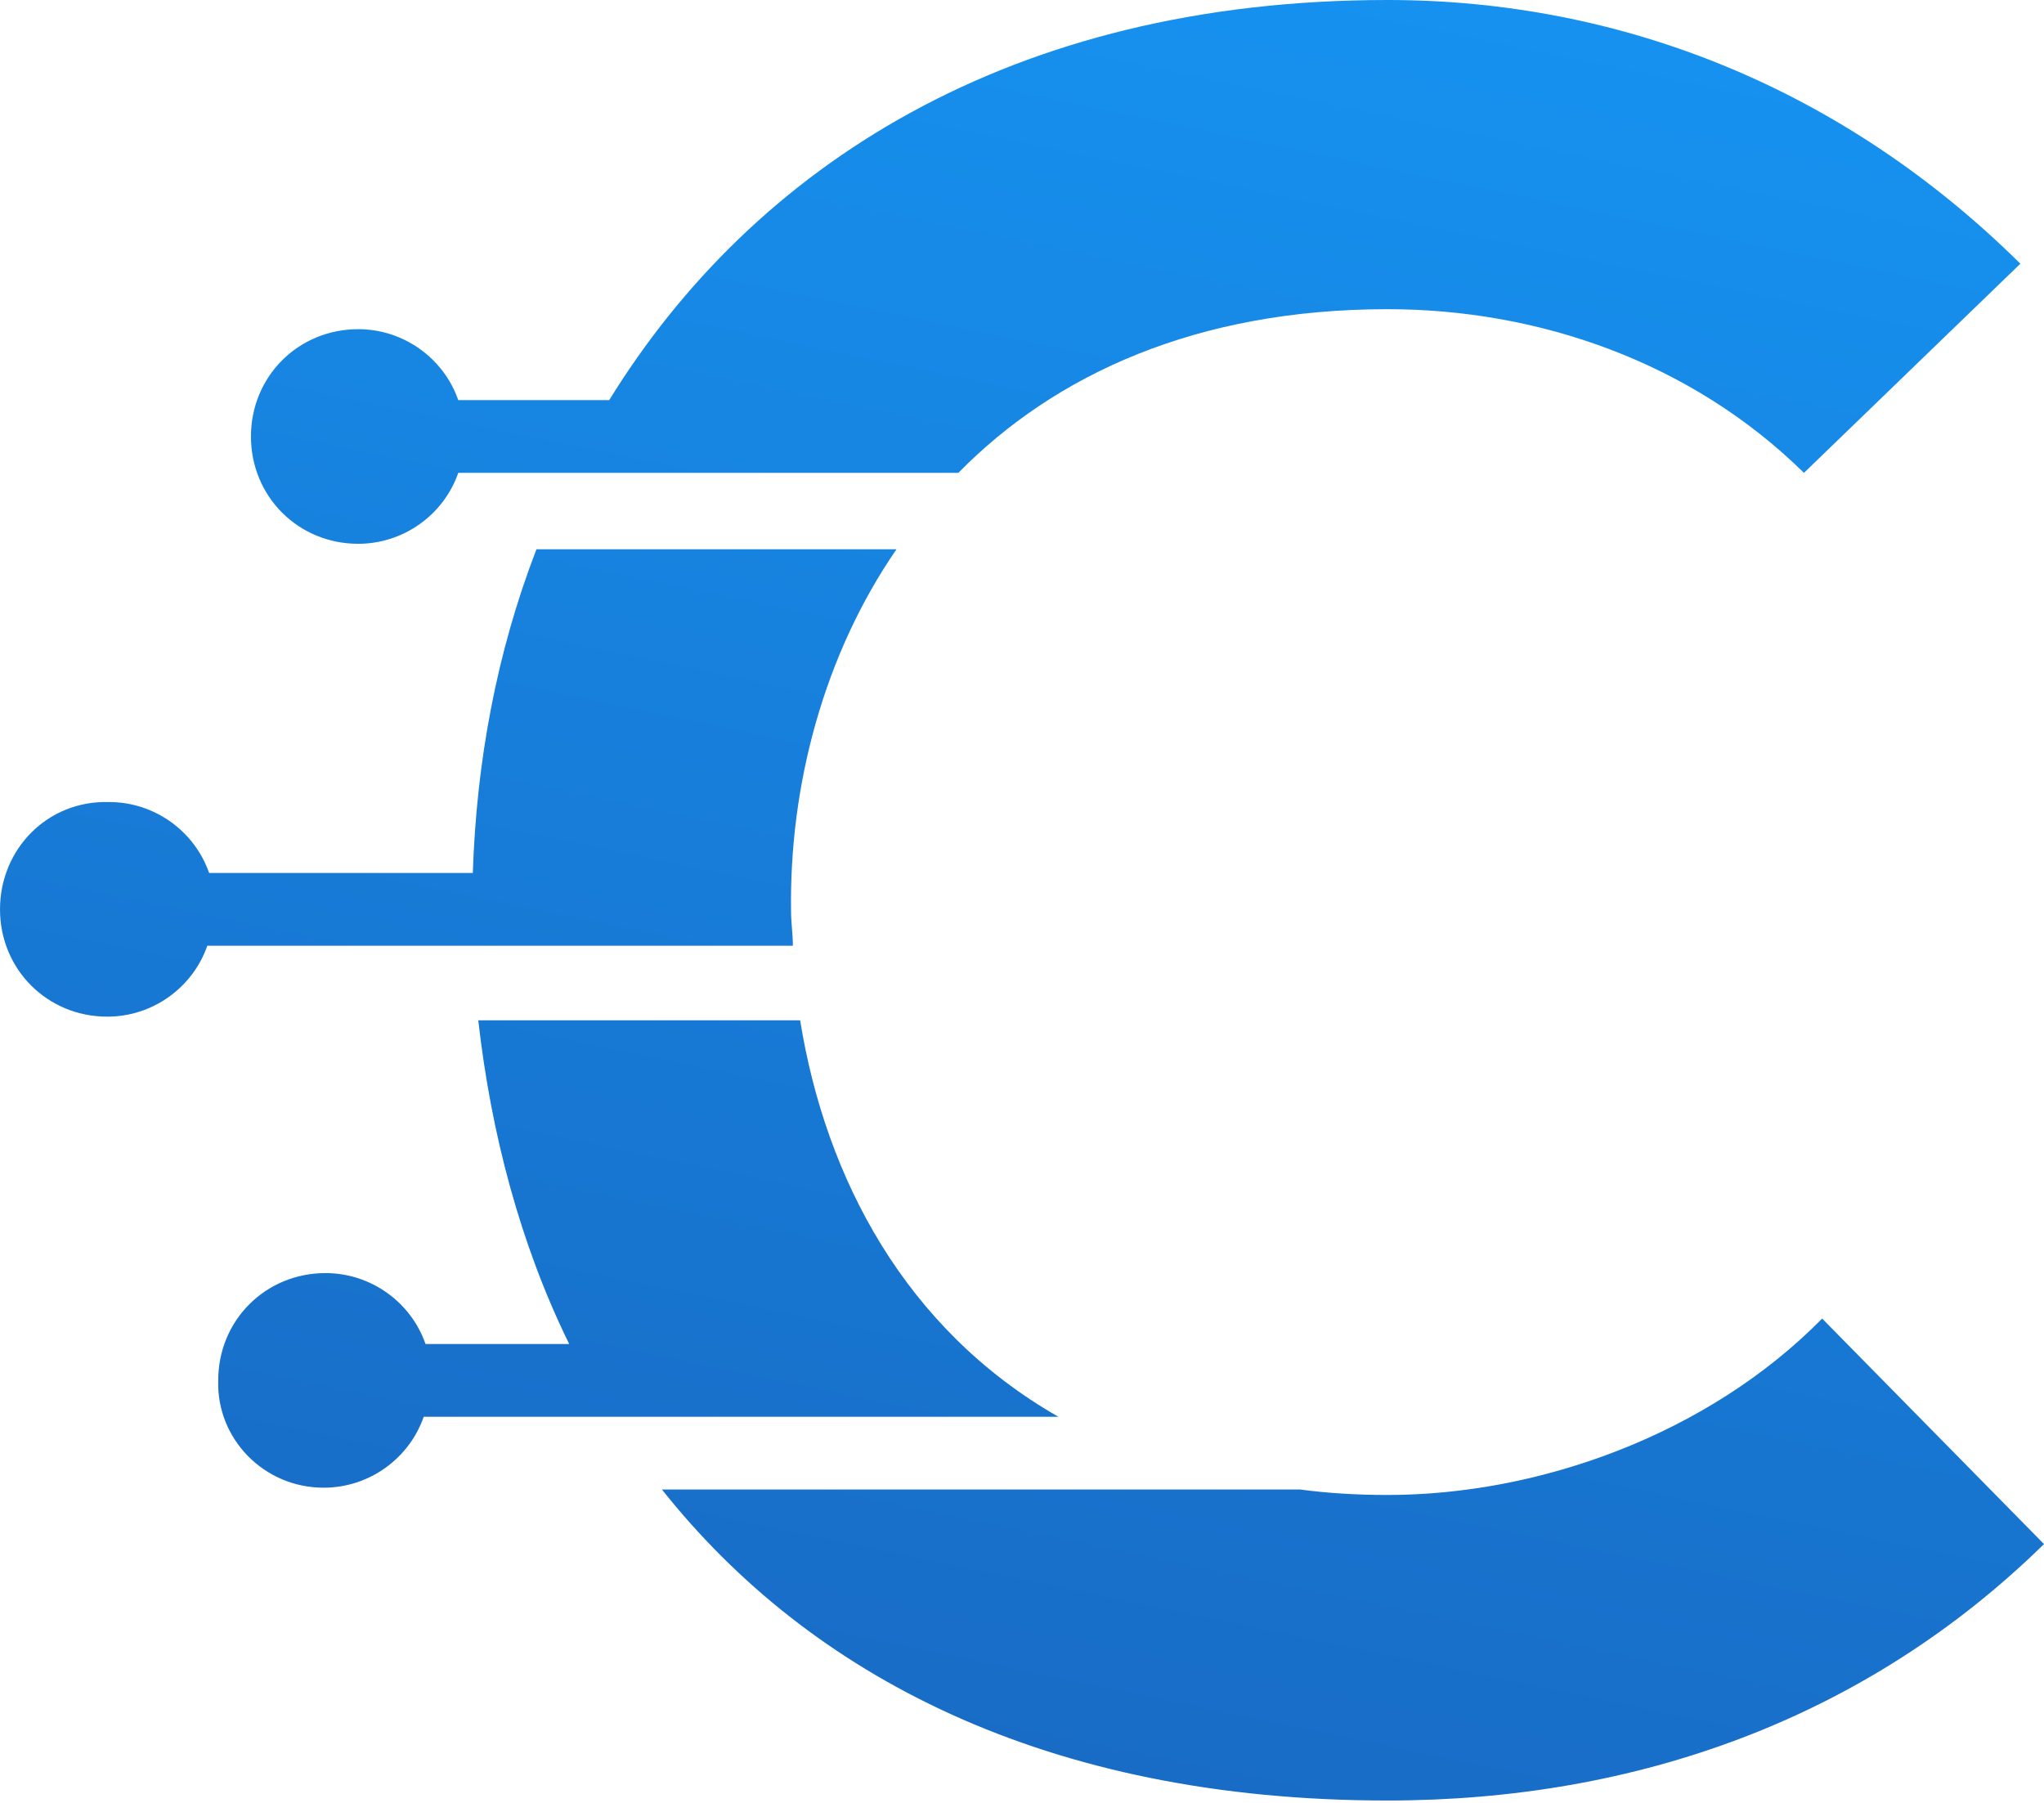
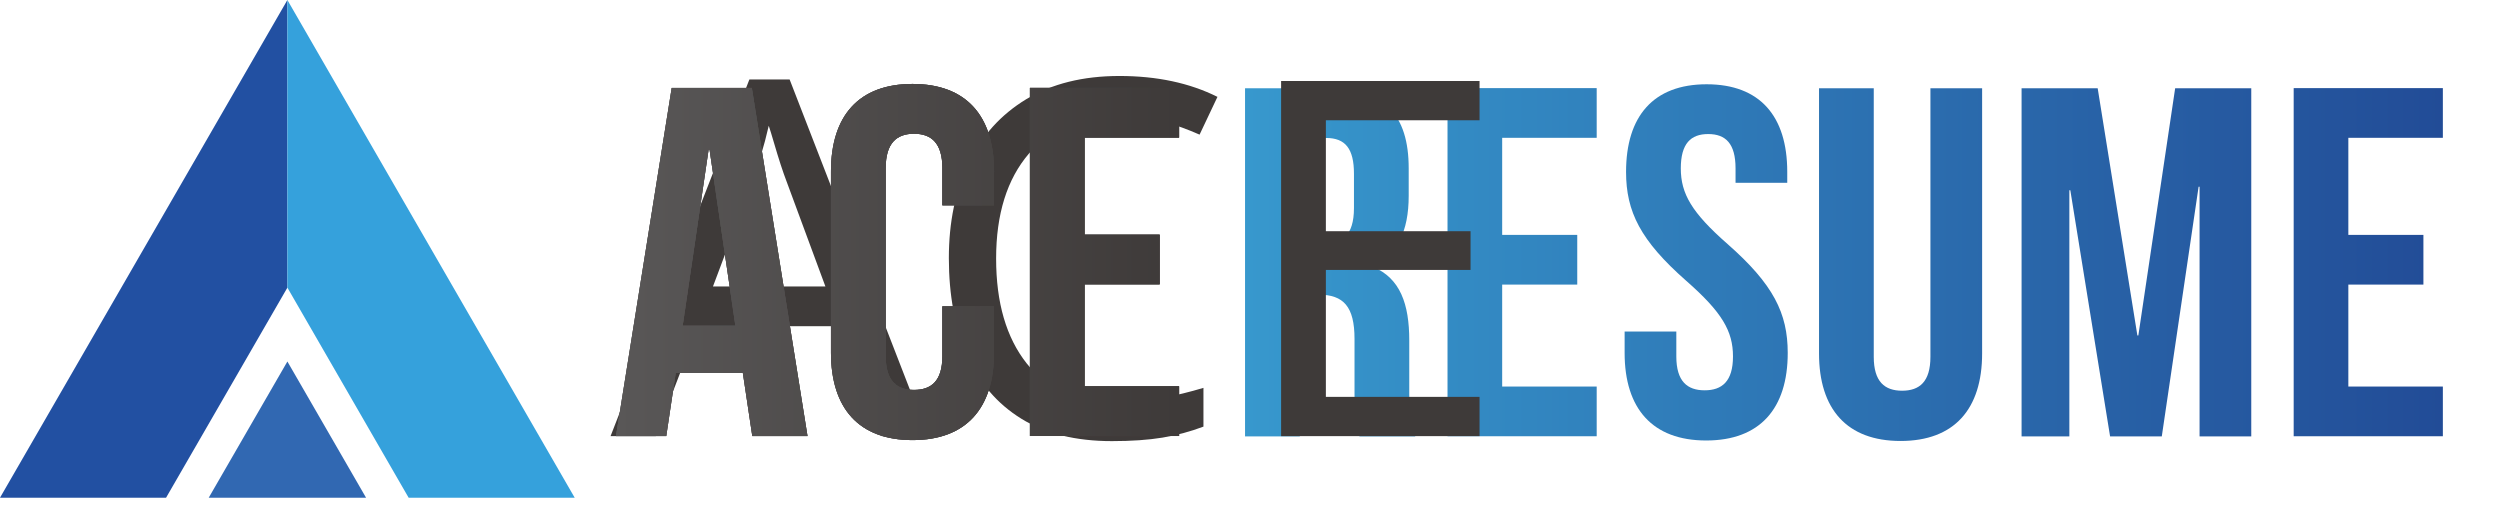
- <svg xmlns="http://www.w3.org/2000/svg" version="1.1" baseProfile="basic" id="Layer_1" x="0px" y="0px" viewBox="0 0 112.4 99.1" xml:space="preserve">
+ <svg xmlns="http://www.w3.org/2000/svg" version="1.1" id="圖層_1" x="0px" y="0px" viewBox="0 0 312.38 65.62" style="enable-background:new 0 0 312.38 65.62;" xml:space="preserve">
  <style type="text/css">
	.st0{fill:url(#SVGID_1_);}
- 	.st1{fill:url(#SVGID_2_);}
- 	.st2{fill:url(#SVGID_3_);}
- 	.st3{fill:url(#SVGID_4_);}
+ 	.st1{fill:url(#SVGID_00000007429285184619667480000016796833894847711646_);}
+ 	.st2{fill:url(#SVGID_00000122689399449428713820000008581490782971933331_);}
+ 	.st3{fill:url(#SVGID_00000090982667182914053210000007316163736660472448_);}
+ 	.st4{fill:url(#SVGID_00000077308719377015166260000005714283971521964478_);}
+ 	.st5{fill:url(#SVGID_00000060736466771356109300000016249015001967999157_);}
+ 	.st6{fill:#3E3A39;}
+ 	.st7{font-family:'BebasNeue';}
+ 	.st8{font-size:62.153px;}
+ 	.st9{fill:url(#SVGID_00000161626967832431820400000015584698888868186775_);}
+ 	.st10{fill:url(#SVGID_00000160157697843336296040000015422439035663448766_);}
+ 	.st11{fill:url(#SVGID_00000022528709765341740360000004505295439654536878_);}
+ 	.st12{fill:url(#SVGID_00000107553223737517380770000003713651996520919950_);}
+ 	.st13{fill:url(#SVGID_00000132083320336155052090000003404655029616790441_);}
+ 	.st14{fill:url(#SVGID_00000065768047739460414400000010145656544709127349_);}
+ 	.st15{fill:url(#SVGID_00000122679028382110035080000008906356354461232800_);}
+ 	.st16{fill:url(#SVGID_00000012472215837433444150000008234583149116358308_);}
+ 	.st17{fill:url(#SVGID_00000157277575903727235600000008560804885718992565_);}
+ 	.st18{fill:#3168B2;}
+ 	.st19{fill:#2250A2;}
+ 	.st20{fill:#35A1DC;}
</style>
  <g>
-     <linearGradient id="SVGID_1_" gradientUnits="userSpaceOnUse" x1="94.486" y1="-13.602" x2="68.346" y2="112.538">
-       <stop offset="5.586590e-03" style="stop-color:#1697F6" />
-       <stop offset="1" style="stop-color:#1867C0" />
-     </linearGradient>
-     <path class="st0" d="M76.3,82.2c-1.7,0-3.3-0.1-4.8-0.3H36.4c8.1,10.2,21.1,17.1,39.9,17.1c13.7,0,26.3-4.5,36.1-14.1l-12.2-12.4   C93.9,78.9,84.6,82.2,76.3,82.2z" />
-     <linearGradient id="SVGID_2_" gradientUnits="userSpaceOnUse" x1="55.427" y1="-21.696" x2="29.286" y2="104.444">
-       <stop offset="5.586590e-03" style="stop-color:#1697F6" />
-       <stop offset="1" style="stop-color:#1867C0" />
-     </linearGradient>
-     <path class="st1" d="M17.8,81.8c2.5,0,4.7-1.6,5.5-3.9h29.4h5.5c-8.4-4.8-12.8-13.1-14.2-21.8H26.3c0.7,6.2,2.3,12.3,5,17.8h-7.9   c-0.8-2.3-3-3.9-5.5-3.9c-3.3,0-5.9,2.6-5.9,5.9C11.9,79.1,14.5,81.8,17.8,81.8z" />
-     <linearGradient id="SVGID_3_" gradientUnits="userSpaceOnUse" x1="38.153" y1="-25.276" x2="12.012" y2="100.864">
-       <stop offset="5.586590e-03" style="stop-color:#1697F6" />
-       <stop offset="1" style="stop-color:#1867C0" />
-     </linearGradient>
-     <path class="st2" d="M43.6,52c0-0.6-0.1-1.3-0.1-1.9c-0.1-6.9,1.8-14.1,5.8-19.9H29.5c-2.2,5.7-3.3,11.7-3.5,17.8H11.5   c-0.8-2.3-3-3.9-5.5-3.9C2.6,44,0,46.7,0,50c0,3.3,2.6,5.9,5.9,5.9c2.5,0,4.7-1.6,5.5-3.9h28.3H43.6z" />
-     <linearGradient id="SVGID_4_" gradientUnits="userSpaceOnUse" x1="70.253" y1="-18.624" x2="44.112" y2="107.516">
-       <stop offset="5.586590e-03" style="stop-color:#1697F6" />
-       <stop offset="1" style="stop-color:#1867C0" />
-     </linearGradient>
-     <path class="st3" d="M19.7,29.9c2.5,0,4.7-1.6,5.5-3.9h27.5h0c5.3-5.4,13.1-9,23.6-9c8.3,0,16.7,2.9,22.9,9l11.9-11.5   C101.4,4.9,89.2,0,76.3,0C55.5,0,41.4,9.2,33.5,22h-8.3c-0.8-2.3-3-3.9-5.5-3.9c-3.3,0-5.9,2.6-5.9,5.9   C13.8,27.3,16.4,29.9,19.7,29.9z" />
+     <g>
+       <g>
+         <linearGradient id="SVGID_1_" gradientUnits="userSpaceOnUse" x1="155.575" y1="34.501" x2="305.235" y2="34.501" gradientTransform="matrix(1 0 0 -1 0 67.2756)">
+           <stop offset="0" style="stop-color:#3798CD" />
+           <stop offset="1" style="stop-color:#224C97" />
+         </linearGradient>
+         <path class="st0" d="M169.87,54.53c-0.37-1.12-0.62-1.8-0.62-5.34v-6.84c0-4.04-1.37-5.53-4.48-5.53h-2.36v17.71h-6.84v-43.5     h10.32c7.08,0,10.13,3.29,10.13,10.01v3.42c0,4.47-1.43,7.33-4.47,8.76v0.12c3.42,1.43,4.54,4.66,4.54,9.2v6.71     c0,2.11,0.06,3.67,0.75,5.28C176.84,54.52,169.87,54.52,169.87,54.53z M162.41,17.24V30.6h2.67c2.55,0,4.1-1.12,4.1-4.6v-4.29     c0-3.11-1.06-4.47-3.48-4.47C165.7,17.24,162.41,17.24,162.41,17.24z" />
+         <linearGradient id="SVGID_00000060712724595408212730000013265993094397330357_" gradientUnits="userSpaceOnUse" x1="155.578" y1="34.511" x2="305.238" y2="34.511" gradientTransform="matrix(1 0 0 -1 0 67.2756)">
+           <stop offset="0" style="stop-color:#3798CD" />
+           <stop offset="1" style="stop-color:#224C97" />
+         </linearGradient>
+         <path style="fill:url(#SVGID_00000060712724595408212730000013265993094397330357_);" d="M187.7,29.35h9.38v6.21h-9.38V48.3     h11.81v6.21h-18.64v-43.5h18.64v6.21H187.7V29.35z" />
+         <linearGradient id="SVGID_00000124860524941673071610000007355864160557882510_" gradientUnits="userSpaceOnUse" x1="155.578" y1="34.496" x2="305.238" y2="34.496" gradientTransform="matrix(1 0 0 -1 0 67.2756)">
+           <stop offset="0" style="stop-color:#3798CD" />
+           <stop offset="1" style="stop-color:#224C97" />
+         </linearGradient>
+         <path style="fill:url(#SVGID_00000124860524941673071610000007355864160557882510_);" d="M213.25,10.53     c6.65,0,10.07,3.98,10.07,10.94v1.37h-6.46v-1.8c0-3.11-1.24-4.29-3.42-4.29c-2.17,0-3.42,1.18-3.42,4.29     c0,3.17,1.37,5.53,5.84,9.45c5.72,5.03,7.52,8.64,7.52,13.61c0,6.96-3.48,10.94-10.19,10.94S203,51.06,203,44.1v-2.67h6.46v3.11     c0,3.11,1.37,4.23,3.54,4.23s3.54-1.12,3.54-4.23c0-3.17-1.37-5.53-5.84-9.45c-5.72-5.03-7.52-8.64-7.52-13.61     C203.18,14.51,206.6,10.53,213.25,10.53z" />
+         <linearGradient id="SVGID_00000150794644541594476880000014421633857998695611_" gradientUnits="userSpaceOnUse" x1="155.578" y1="34.216" x2="305.238" y2="34.216" gradientTransform="matrix(1 0 0 -1 0 67.2756)">
+           <stop offset="0" style="stop-color:#3798CD" />
+           <stop offset="1" style="stop-color:#224C97" />
+         </linearGradient>
+         <path style="fill:url(#SVGID_00000150794644541594476880000014421633857998695611_);" d="M234.13,11.03v33.56     c0,3.11,1.37,4.23,3.54,4.23c2.18,0,3.54-1.12,3.54-4.23V11.03h6.46v33.13c0,6.96-3.48,10.94-10.19,10.94     s-10.19-3.98-10.19-10.94V11.03H234.13z" />
+         <linearGradient id="SVGID_00000118371375889928031820000000212995397278566273_" gradientUnits="userSpaceOnUse" x1="155.578" y1="34.496" x2="305.238" y2="34.496" gradientTransform="matrix(1 0 0 -1 0 67.2756)">
+           <stop offset="0" style="stop-color:#3798CD" />
+           <stop offset="1" style="stop-color:#224C97" />
+         </linearGradient>
+         <path style="fill:url(#SVGID_00000118371375889928031820000000212995397278566273_);" d="M267.07,41.92h0.12l4.6-30.89h9.51v43.5     h-6.46V23.33h-0.12l-4.6,31.2h-6.46l-4.97-30.76h-0.12v30.76h-5.97v-43.5h9.51L267.07,41.92z" />
+         <linearGradient id="SVGID_00000164485947584773992270000001460450810669256347_" gradientUnits="userSpaceOnUse" x1="155.578" y1="34.511" x2="305.238" y2="34.511" gradientTransform="matrix(1 0 0 -1 0 67.2756)">
+           <stop offset="0" style="stop-color:#3798CD" />
+           <stop offset="1" style="stop-color:#224C97" />
+         </linearGradient>
+         <path style="fill:url(#SVGID_00000164485947584773992270000001460450810669256347_);" d="M293.43,29.35h9.38v6.21h-9.38V48.3     h11.81v6.21H286.6v-43.5h18.64v6.21h-11.81L293.43,29.35L293.43,29.35z" />
+       </g>
+     </g>
+   </g>
+   <g>
+     <g>
+       <g>
+         <text transform="matrix(1 0 0 1 76.2915 54.4945)" class="st6 st7 st8">ACE </text>
+       </g>
+     </g>
+     <g>
+       <g>
+         <g>
+           <g>
+             <linearGradient id="SVGID_00000173160857471248311150000015622850571758512006_" gradientUnits="userSpaceOnUse" x1="76.975" y1="34.536" x2="147.33" y2="34.536" gradientTransform="matrix(1 0 0 -1 0 67.2756)">
+               <stop offset="0" style="stop-color:#595757" />
+               <stop offset="1" style="stop-color:#3E3A39" />
+             </linearGradient>
+             <path style="fill:url(#SVGID_00000173160857471248311150000015622850571758512006_);" d="M100.9,54.49H94l-1.18-7.89h-8.39       l-1.18,7.89h-6.28l6.96-43.5h10.01L100.9,54.49z M85.3,40.7h6.59l-3.23-22h-0.12L85.3,40.7z" />
+             <linearGradient id="SVGID_00000092457535705825744480000011712041474962398879_" gradientUnits="userSpaceOnUse" x1="76.975" y1="34.536" x2="147.331" y2="34.536" gradientTransform="matrix(1 0 0 -1 0 67.2756)">
+               <stop offset="0" style="stop-color:#595757" />
+               <stop offset="1" style="stop-color:#3E3A39" />
+             </linearGradient>
+             <path style="fill:url(#SVGID_00000092457535705825744480000011712041474962398879_);" d="M124.21,38.27v5.78       c0,6.96-3.48,10.94-10.19,10.94s-10.19-3.98-10.19-10.94V21.43c0-6.96,3.48-10.94,10.19-10.94s10.19,3.98,10.19,10.94v4.23       h-6.46V21c0-3.11-1.37-4.29-3.54-4.29c-2.18,0-3.54,1.18-3.54,4.29v23.49c0,3.11,1.37,4.23,3.54,4.23s3.54-1.12,3.54-4.23       v-6.21L124.21,38.27L124.21,38.27z" />
+             <linearGradient id="SVGID_00000151542626425098372250000012641612979502596265_" gradientUnits="userSpaceOnUse" x1="76.975" y1="34.546" x2="147.331" y2="34.546" gradientTransform="matrix(1 0 0 -1 0 67.2756)">
+               <stop offset="0" style="stop-color:#595757" />
+               <stop offset="1" style="stop-color:#3E3A39" />
+             </linearGradient>
+             <path style="fill:url(#SVGID_00000151542626425098372250000012641612979502596265_);" d="M135.52,29.32h9.38v6.21h-9.38v12.74       h11.81v6.21h-18.64v-43.5h18.64v6.21h-11.81V29.32z" />
+           </g>
+         </g>
+         <g>
+           <linearGradient id="SVGID_00000045597207618537585760000013306266653380826512_" gradientUnits="userSpaceOnUse" x1="76.975" y1="34.536" x2="147.33" y2="34.536" gradientTransform="matrix(1 0 0 -1 0 67.2756)">
+             <stop offset="0" style="stop-color:#595757" />
+             <stop offset="1" style="stop-color:#3E3A39" />
+           </linearGradient>
+           <path style="fill:url(#SVGID_00000045597207618537585760000013306266653380826512_);" d="M100.9,54.49H94l-1.18-7.89h-8.39      l-1.18,7.89h-6.28l6.96-43.5h10.01L100.9,54.49z M85.3,40.7h6.59l-3.23-22h-0.12L85.3,40.7z" />
+           <linearGradient id="SVGID_00000060030968728521760890000012970256891845516449_" gradientUnits="userSpaceOnUse" x1="76.975" y1="34.536" x2="147.331" y2="34.536" gradientTransform="matrix(1 0 0 -1 0 67.2756)">
+             <stop offset="0" style="stop-color:#595757" />
+             <stop offset="1" style="stop-color:#3E3A39" />
+           </linearGradient>
+           <path style="fill:url(#SVGID_00000060030968728521760890000012970256891845516449_);" d="M124.21,38.27v5.78      c0,6.96-3.48,10.94-10.19,10.94s-10.19-3.98-10.19-10.94V21.43c0-6.96,3.48-10.94,10.19-10.94s10.19,3.98,10.19,10.94v4.23      h-6.46V21c0-3.11-1.37-4.29-3.54-4.29c-2.18,0-3.54,1.18-3.54,4.29v23.49c0,3.11,1.37,4.23,3.54,4.23s3.54-1.12,3.54-4.23v-6.21      L124.21,38.27L124.21,38.27z" />
+           <linearGradient id="SVGID_00000117640373026541314740000002335463863129020845_" gradientUnits="userSpaceOnUse" x1="76.975" y1="34.546" x2="147.331" y2="34.546" gradientTransform="matrix(1 0 0 -1 0 67.2756)">
+             <stop offset="0" style="stop-color:#595757" />
+             <stop offset="1" style="stop-color:#3E3A39" />
+           </linearGradient>
+           <path style="fill:url(#SVGID_00000117640373026541314740000002335463863129020845_);" d="M135.52,29.32h9.38v6.21h-9.38v12.74      h11.81v6.21h-18.64v-43.5h18.64v6.21h-11.81V29.32z" />
+         </g>
+         <g>
+           <g>
+             <linearGradient id="SVGID_00000171712903382491892140000001972319055934893247_" gradientUnits="userSpaceOnUse" x1="76.975" y1="34.536" x2="147.33" y2="34.536" gradientTransform="matrix(1 0 0 -1 0 67.2756)">
+               <stop offset="0" style="stop-color:#595757" />
+               <stop offset="1" style="stop-color:#3E3A39" />
+             </linearGradient>
+             <path style="fill:url(#SVGID_00000171712903382491892140000001972319055934893247_);" d="M100.9,54.49H94l-1.18-7.89h-8.39       l-1.18,7.89h-6.28l6.96-43.5h10.01L100.9,54.49z M85.3,40.7h6.59l-3.23-22h-0.12L85.3,40.7z" />
+             <linearGradient id="SVGID_00000008147634734307921340000009468095081994795696_" gradientUnits="userSpaceOnUse" x1="76.975" y1="34.536" x2="147.331" y2="34.536" gradientTransform="matrix(1 0 0 -1 0 67.2756)">
+               <stop offset="0" style="stop-color:#595757" />
+               <stop offset="1" style="stop-color:#3E3A39" />
+             </linearGradient>
+             <path style="fill:url(#SVGID_00000008147634734307921340000009468095081994795696_);" d="M124.21,38.27v5.78       c0,6.96-3.48,10.94-10.19,10.94s-10.19-3.98-10.19-10.94V21.43c0-6.96,3.48-10.94,10.19-10.94s10.19,3.98,10.19,10.94v4.23       h-6.46V21c0-3.11-1.37-4.29-3.54-4.29c-2.18,0-3.54,1.18-3.54,4.29v23.49c0,3.11,1.37,4.23,3.54,4.23s3.54-1.12,3.54-4.23       v-6.21L124.21,38.27L124.21,38.27z" />
+             <linearGradient id="SVGID_00000075842462083624978370000018273167622469427352_" gradientUnits="userSpaceOnUse" x1="76.975" y1="34.546" x2="147.331" y2="34.546" gradientTransform="matrix(1 0 0 -1 0 67.2756)">
+               <stop offset="0" style="stop-color:#595757" />
+               <stop offset="1" style="stop-color:#3E3A39" />
+             </linearGradient>
+             <path style="fill:url(#SVGID_00000075842462083624978370000018273167622469427352_);" d="M135.52,29.32h9.38v6.21h-9.38v12.74       h11.81v6.21h-18.64v-43.5h18.64v6.21h-11.81V29.32z" />
+           </g>
+         </g>
+       </g>
+     </g>
+   </g>
+   <g>
+     <polygon class="st18" points="26.08,62.19 45.74,62.19 35.91,45.17  " />
+     <polygon class="st19" points="0,62.19 20.75,62.19 35.91,35.94 35.91,0  " />
+     <polygon class="st20" points="35.91,0 35.91,35.94 51.06,62.19 71.81,62.19  " />
  </g>
</svg>
